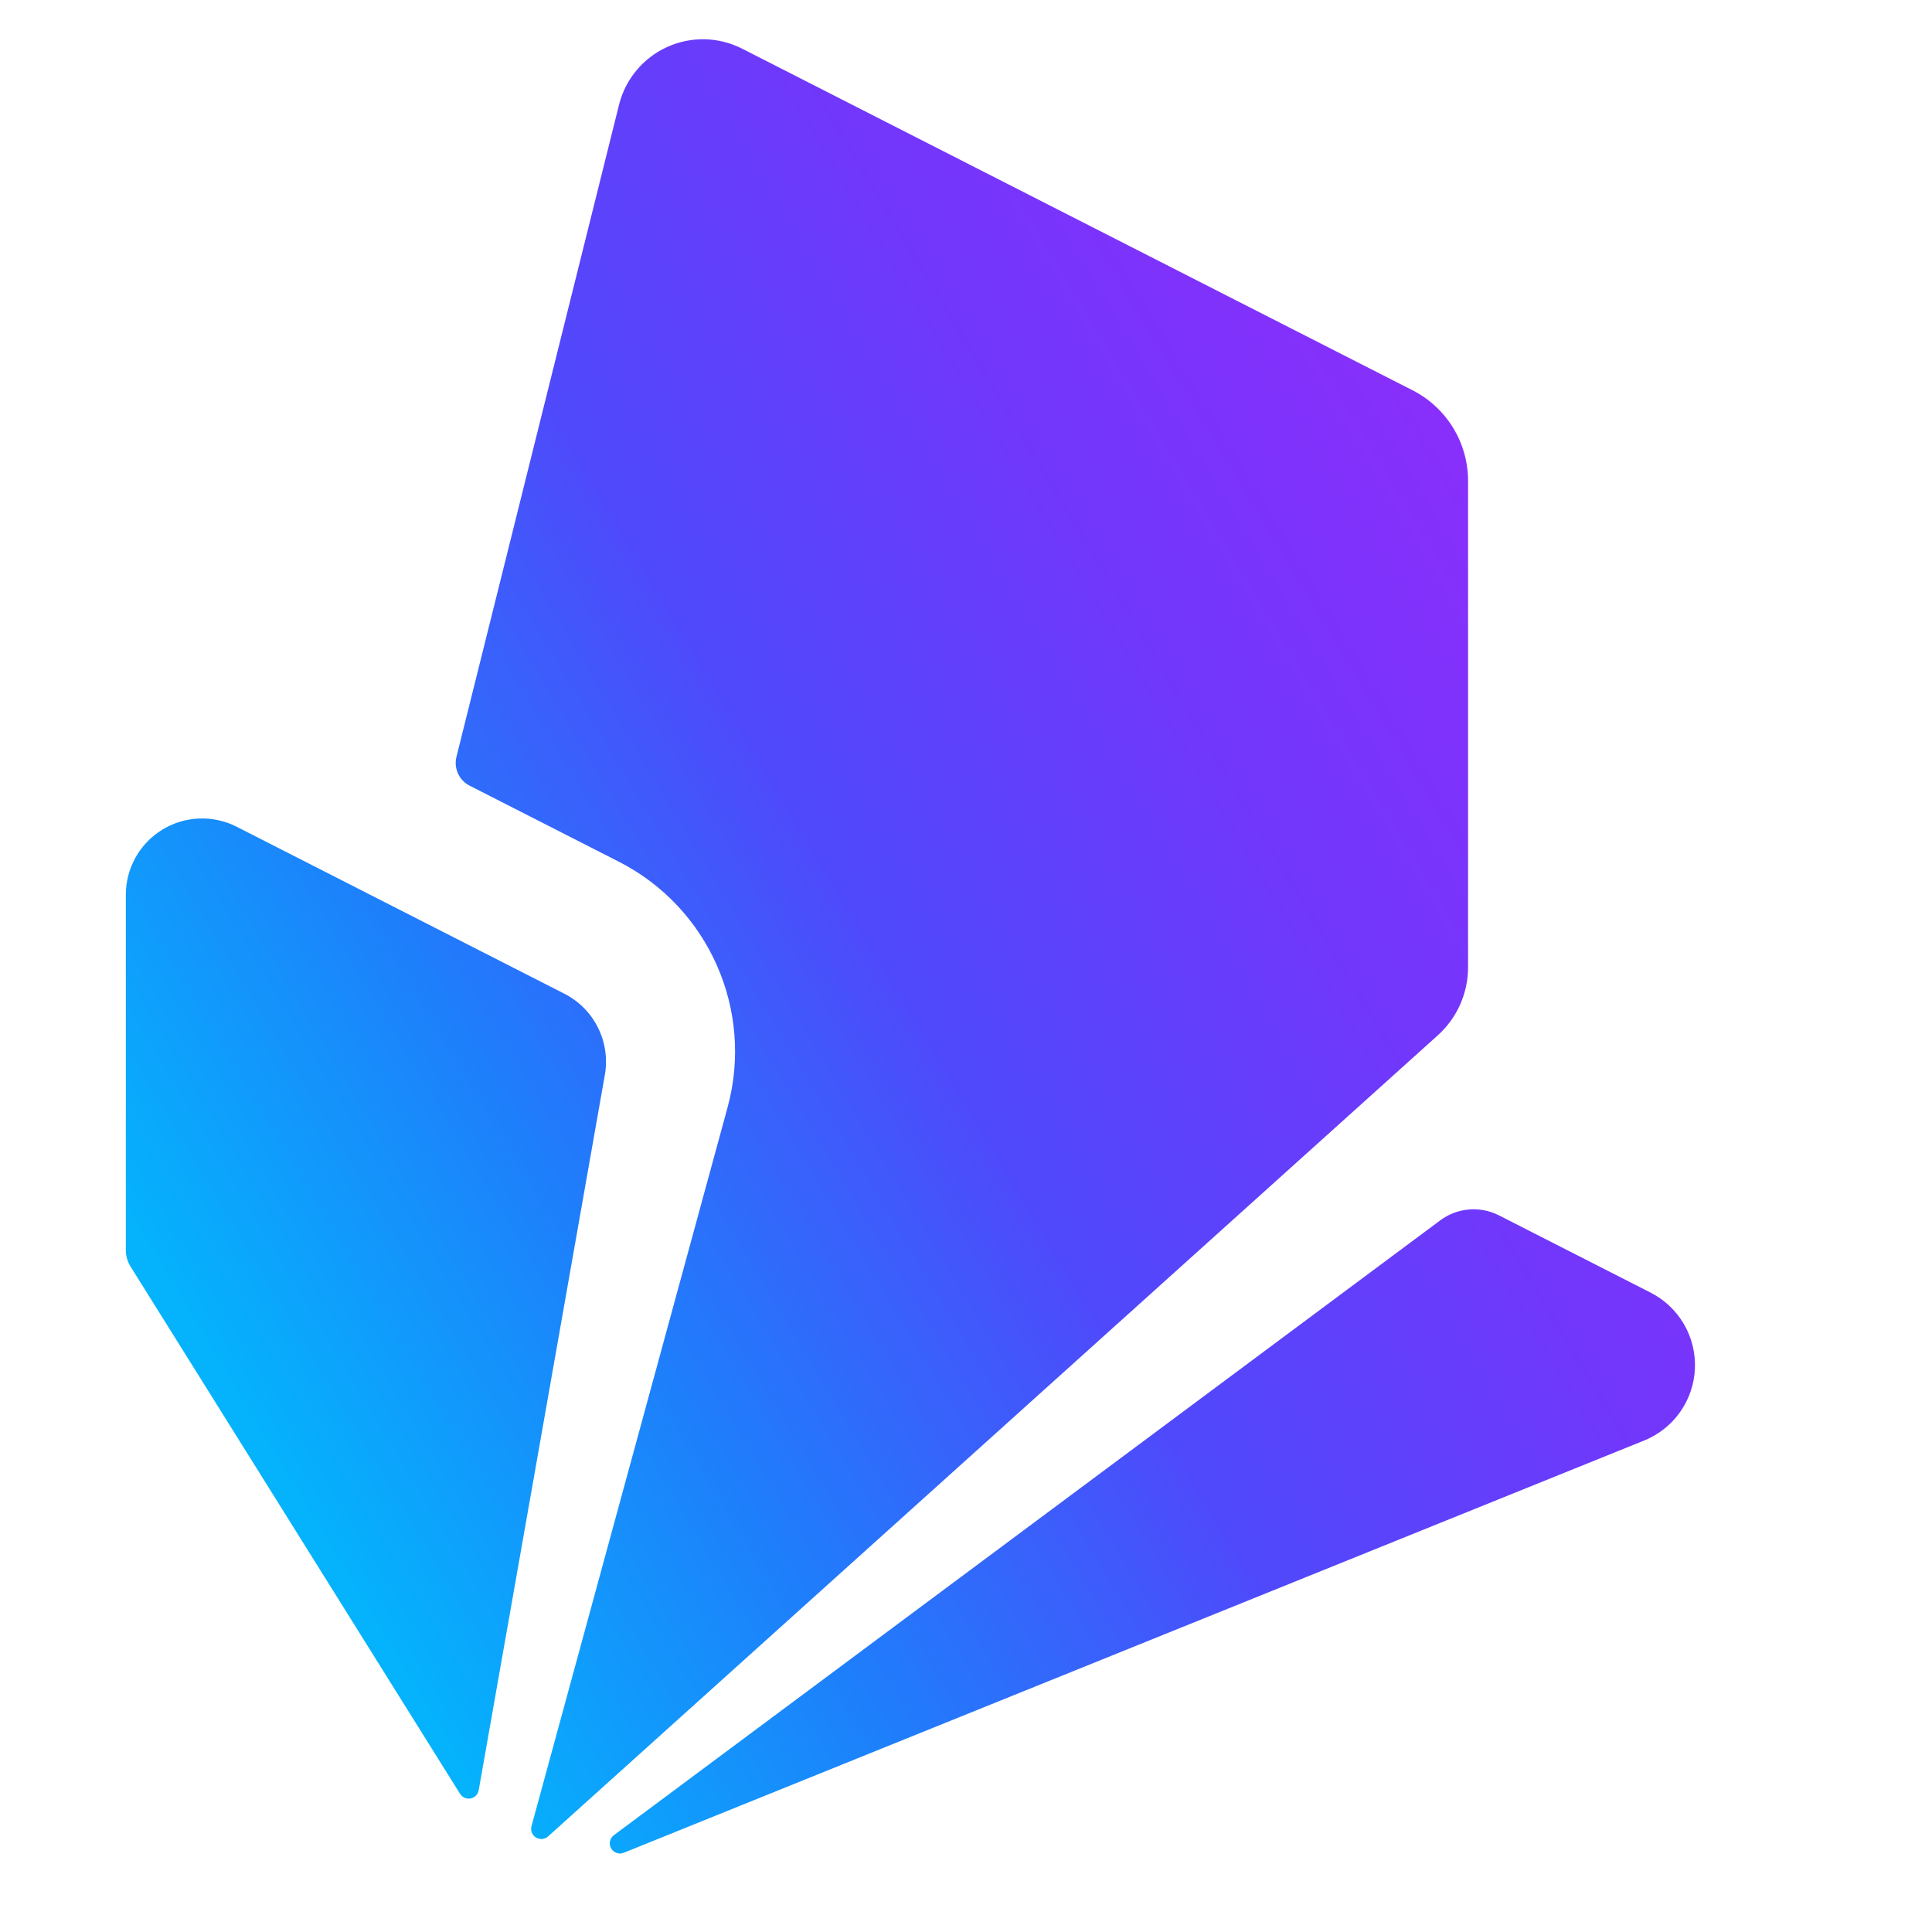
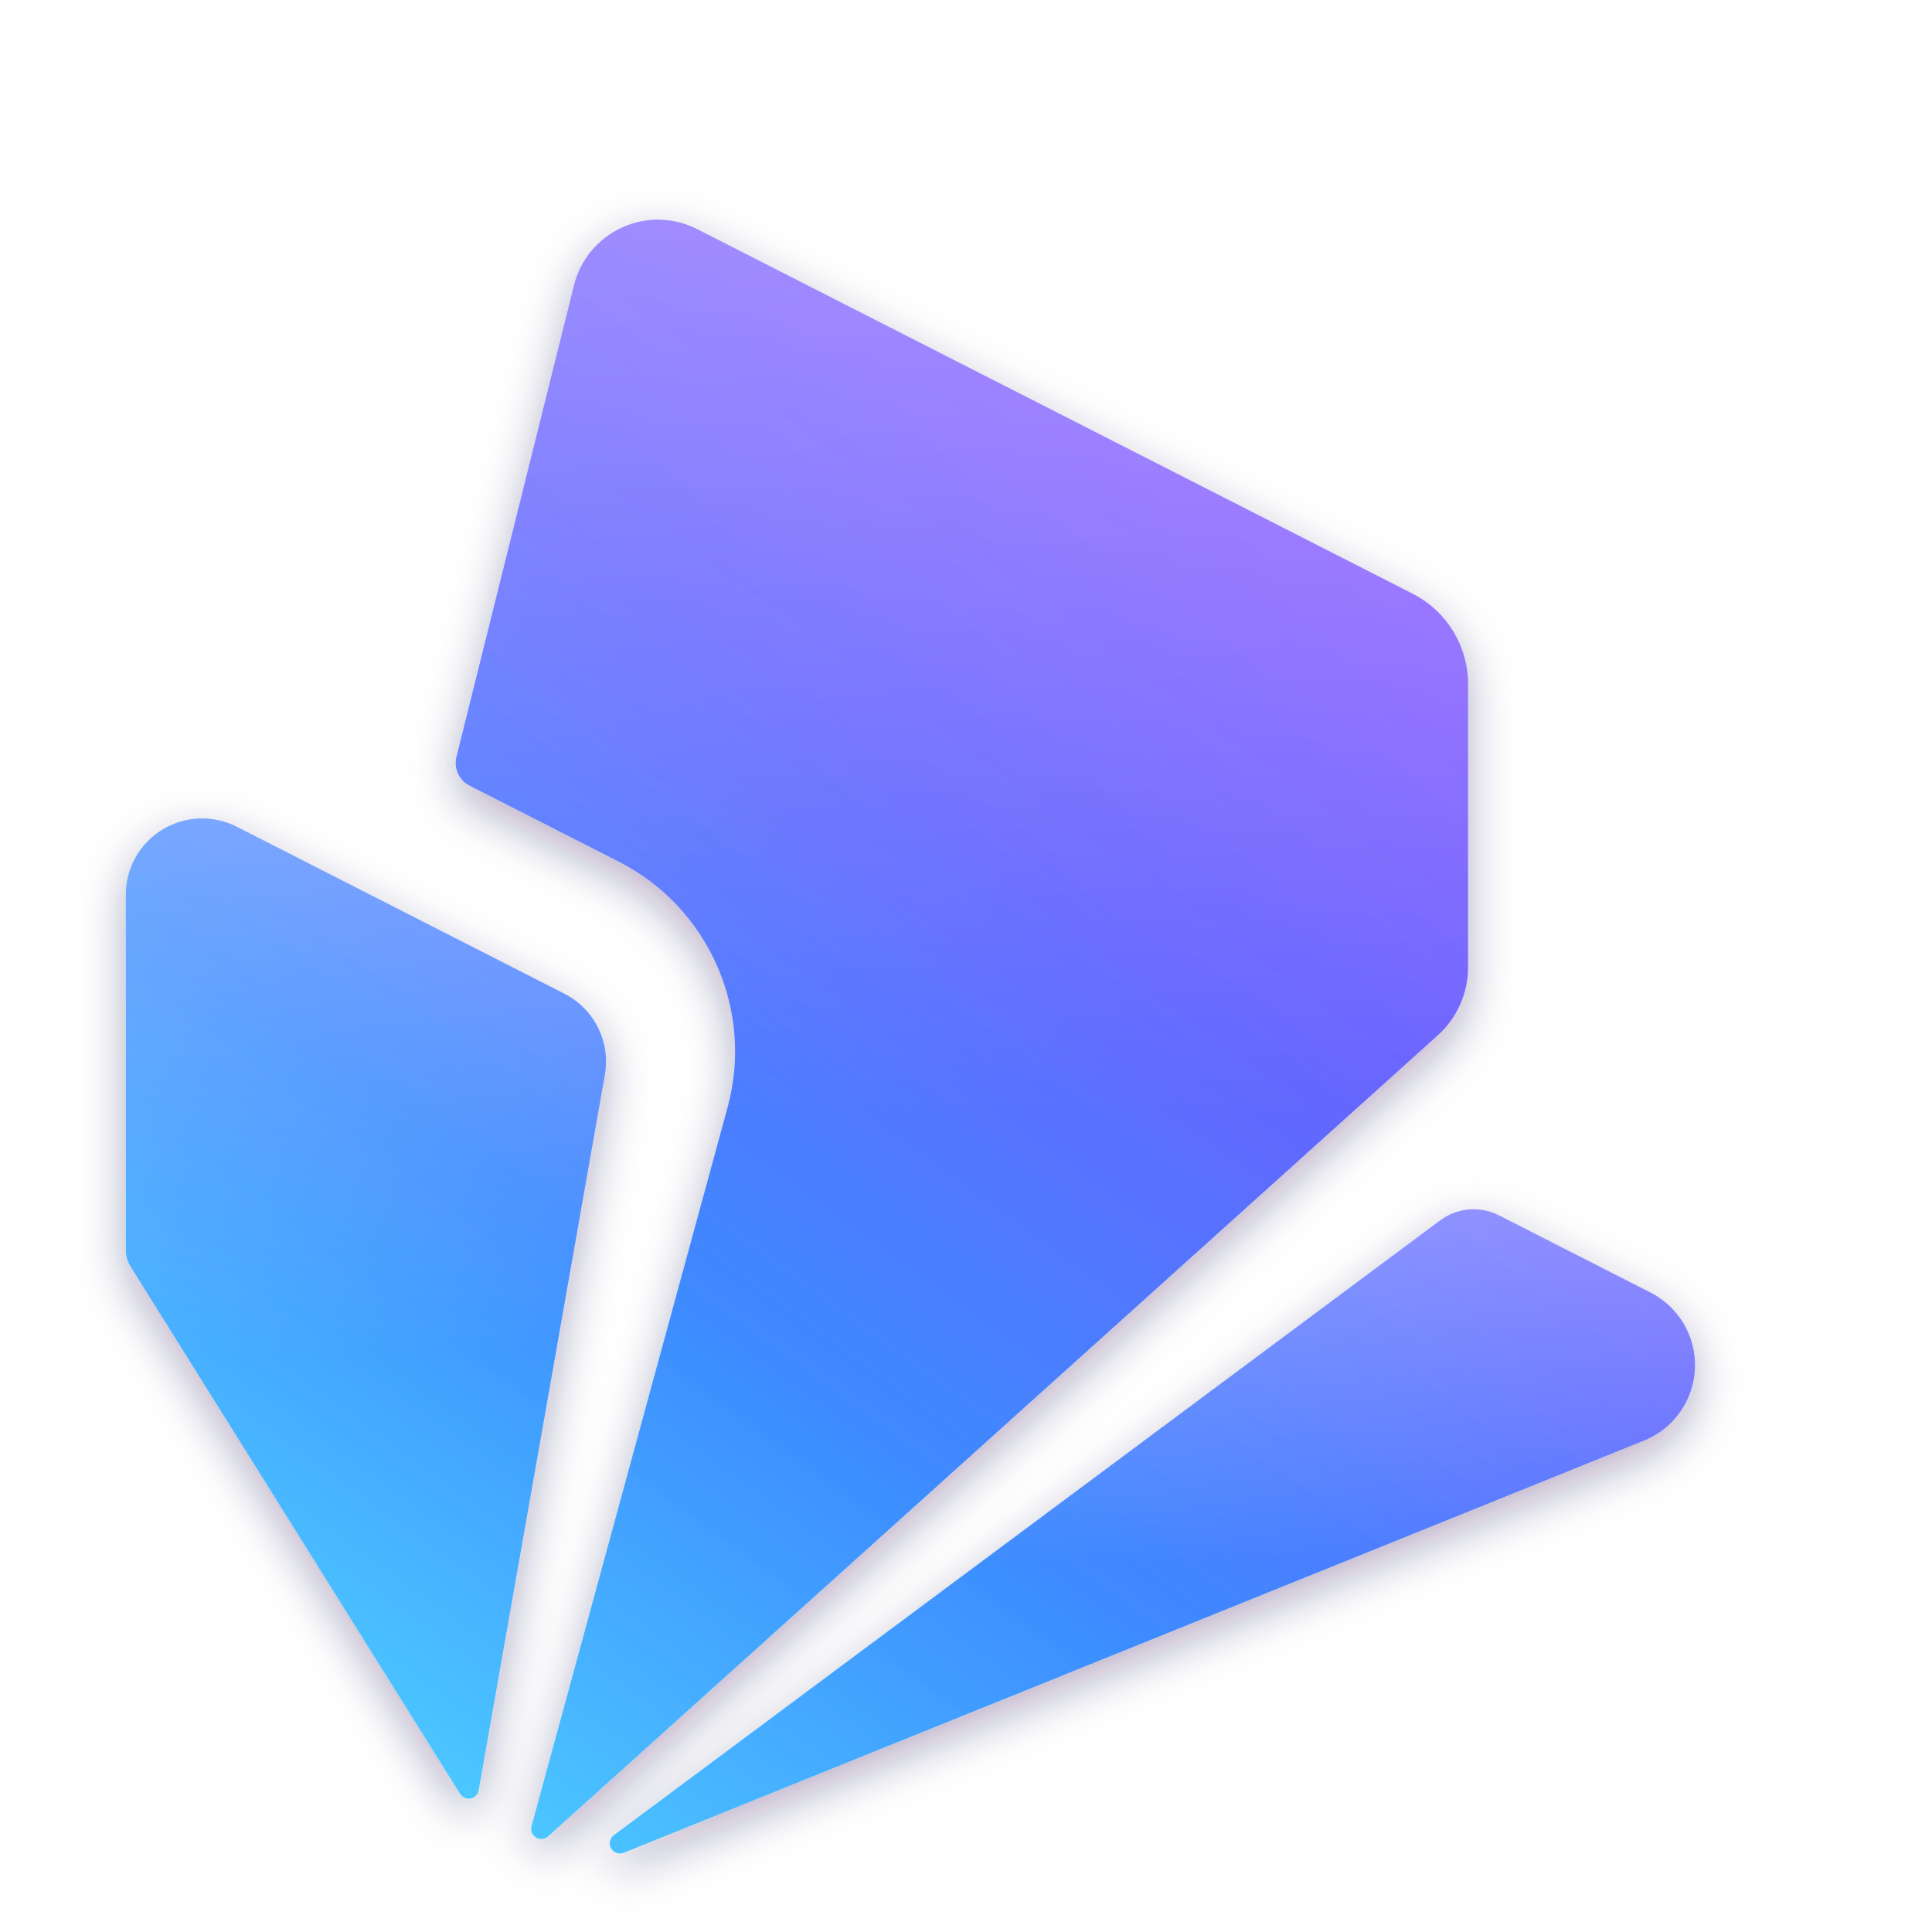
<svg xmlns="http://www.w3.org/2000/svg" viewBox="0 0 760 760" role="img" aria-label="Deckle">
  <defs>
-     <linearGradient id="rest" gradientUnits="userSpaceOnUse" x1="201.5" y1="729.5" x2="730.5" y2="411.5">
-       <stop offset="0" stop-color="#05B2FC" />
-       <stop offset="0.25" stop-color="#1F7DFB" />
-       <stop offset="0.5" stop-color="#4F49FB" />
-       <stop offset="0.75" stop-color="#7137FB" />
-       <stop offset="1" stop-color="#8A2EFB" />
+     <linearGradient id="rest" gradientUnits="userSpaceOnUse" x1="201.5" y1="729.5" x2="700.5" y2="40.5">
+       <stop offset="0" stop-color="#4CC9FF" />
+       <stop offset="0.25" stop-color="#3D8BFF" />
+       <stop offset="0.5" stop-color="#6366FF" />
+       <stop offset="0.75" stop-color="#8B5CFF" />
+       <stop offset="1" stop-color="#A974FF" />
    </linearGradient>
+     <linearGradient id="sheen" x1="0" y1="0" x2="0" y2="1">
+       <stop offset="0" stop-color="#fff" stop-opacity="0.28" />
+       <stop offset="0.55" stop-color="#fff" stop-opacity="0" />
+     </linearGradient>
+     <filter id="shadow" x="-20%" y="-20%" width="140%" height="140%">
+       <feDropShadow dx="0" dy="6" stdDeviation="9" flood-color="#1A0B4D" flood-opacity="0.32" />
+     </filter>
  </defs>
-   <path id="blade-a" d="M243.51 41.22A34 34 0 0 1 291.94 19.15L555.66 153.53A40 40 0 0 1 577.5 189.17L577.5 380.52A36 36 0 0 1 565.59 407.27L215.62 722.39A4 4 0 0 1 209.08 718.36L286.2 435.64A83.77 83.77 0 0 0 243.41 338.96L184.72 309.05A10 10 0 0 1 179.56 297.72Z" fill="url(#rest)" />
-   <path id="blade-d" d="M49.5 351.96A30 30 0 0 1 93.12 325.23L222 390.9A30 30 0 0 1 237.93 422.84L188.31 704.24A4 4 0 0 1 180.98 705.66L51.32 498.17A12 12 0 0 1 49.5 491.81Z" fill="url(#rest)" />
-   <path id="blade-e" d="M566.55 480.06A22 22 0 0 1 589.67 478.1L649.29 508.48A32 32 0 0 1 646.75 566.67L245.35 728.84A4 4 0 0 1 241.46 721.93Z" fill="url(#rest)" />
+   <g filter="url(#shadow)">
+     <path id="blade-a" d="M225.81 112.2A34 34 0 0 1 274.24 90.14L555.66 233.53A40 40 0 0 1 577.5 269.17L577.5 380.52A36 36 0 0 1 565.59 407.27L215.62 722.39A4 4 0 0 1 209.08 718.36L286.2 435.64A83.77 83.77 0 0 0 243.41 338.96L184.72 309.05A10 10 0 0 1 179.56 297.72Z" fill="url(#rest)" />
+     <path id="blade-d" d="M49.5 351.96A30 30 0 0 1 93.12 325.23L222 390.9A30 30 0 0 1 237.93 422.84L188.31 704.24A4 4 0 0 1 180.98 705.66L51.32 498.17A12 12 0 0 1 49.5 491.81Z" fill="url(#rest)" />
+     <path id="blade-e" d="M566.55 480.06A22 22 0 0 1 589.67 478.1L649.29 508.48A32 32 0 0 1 646.75 566.67L245.35 728.84A4 4 0 0 1 241.46 721.93Z" fill="url(#rest)" />
+   </g>
+   <path d="M225.81 112.2A34 34 0 0 1 274.24 90.14L555.66 233.53A40 40 0 0 1 577.5 269.17L577.5 380.52A36 36 0 0 1 565.59 407.27L215.62 722.39A4 4 0 0 1 209.08 718.36L286.2 435.64A83.77 83.77 0 0 0 243.41 338.96L184.72 309.05A10 10 0 0 1 179.56 297.72Z" fill="url(#sheen)" />
+   <path d="M49.5 351.96A30 30 0 0 1 93.12 325.23L222 390.9A30 30 0 0 1 237.93 422.84L188.31 704.24A4 4 0 0 1 180.98 705.66L51.32 498.17A12 12 0 0 1 49.5 491.81Z" fill="url(#sheen)" />
+   <path d="M566.55 480.06A22 22 0 0 1 589.67 478.1L649.29 508.48A32 32 0 0 1 646.75 566.67L245.35 728.84A4 4 0 0 1 241.46 721.93Z" fill="url(#sheen)" />
</svg>
